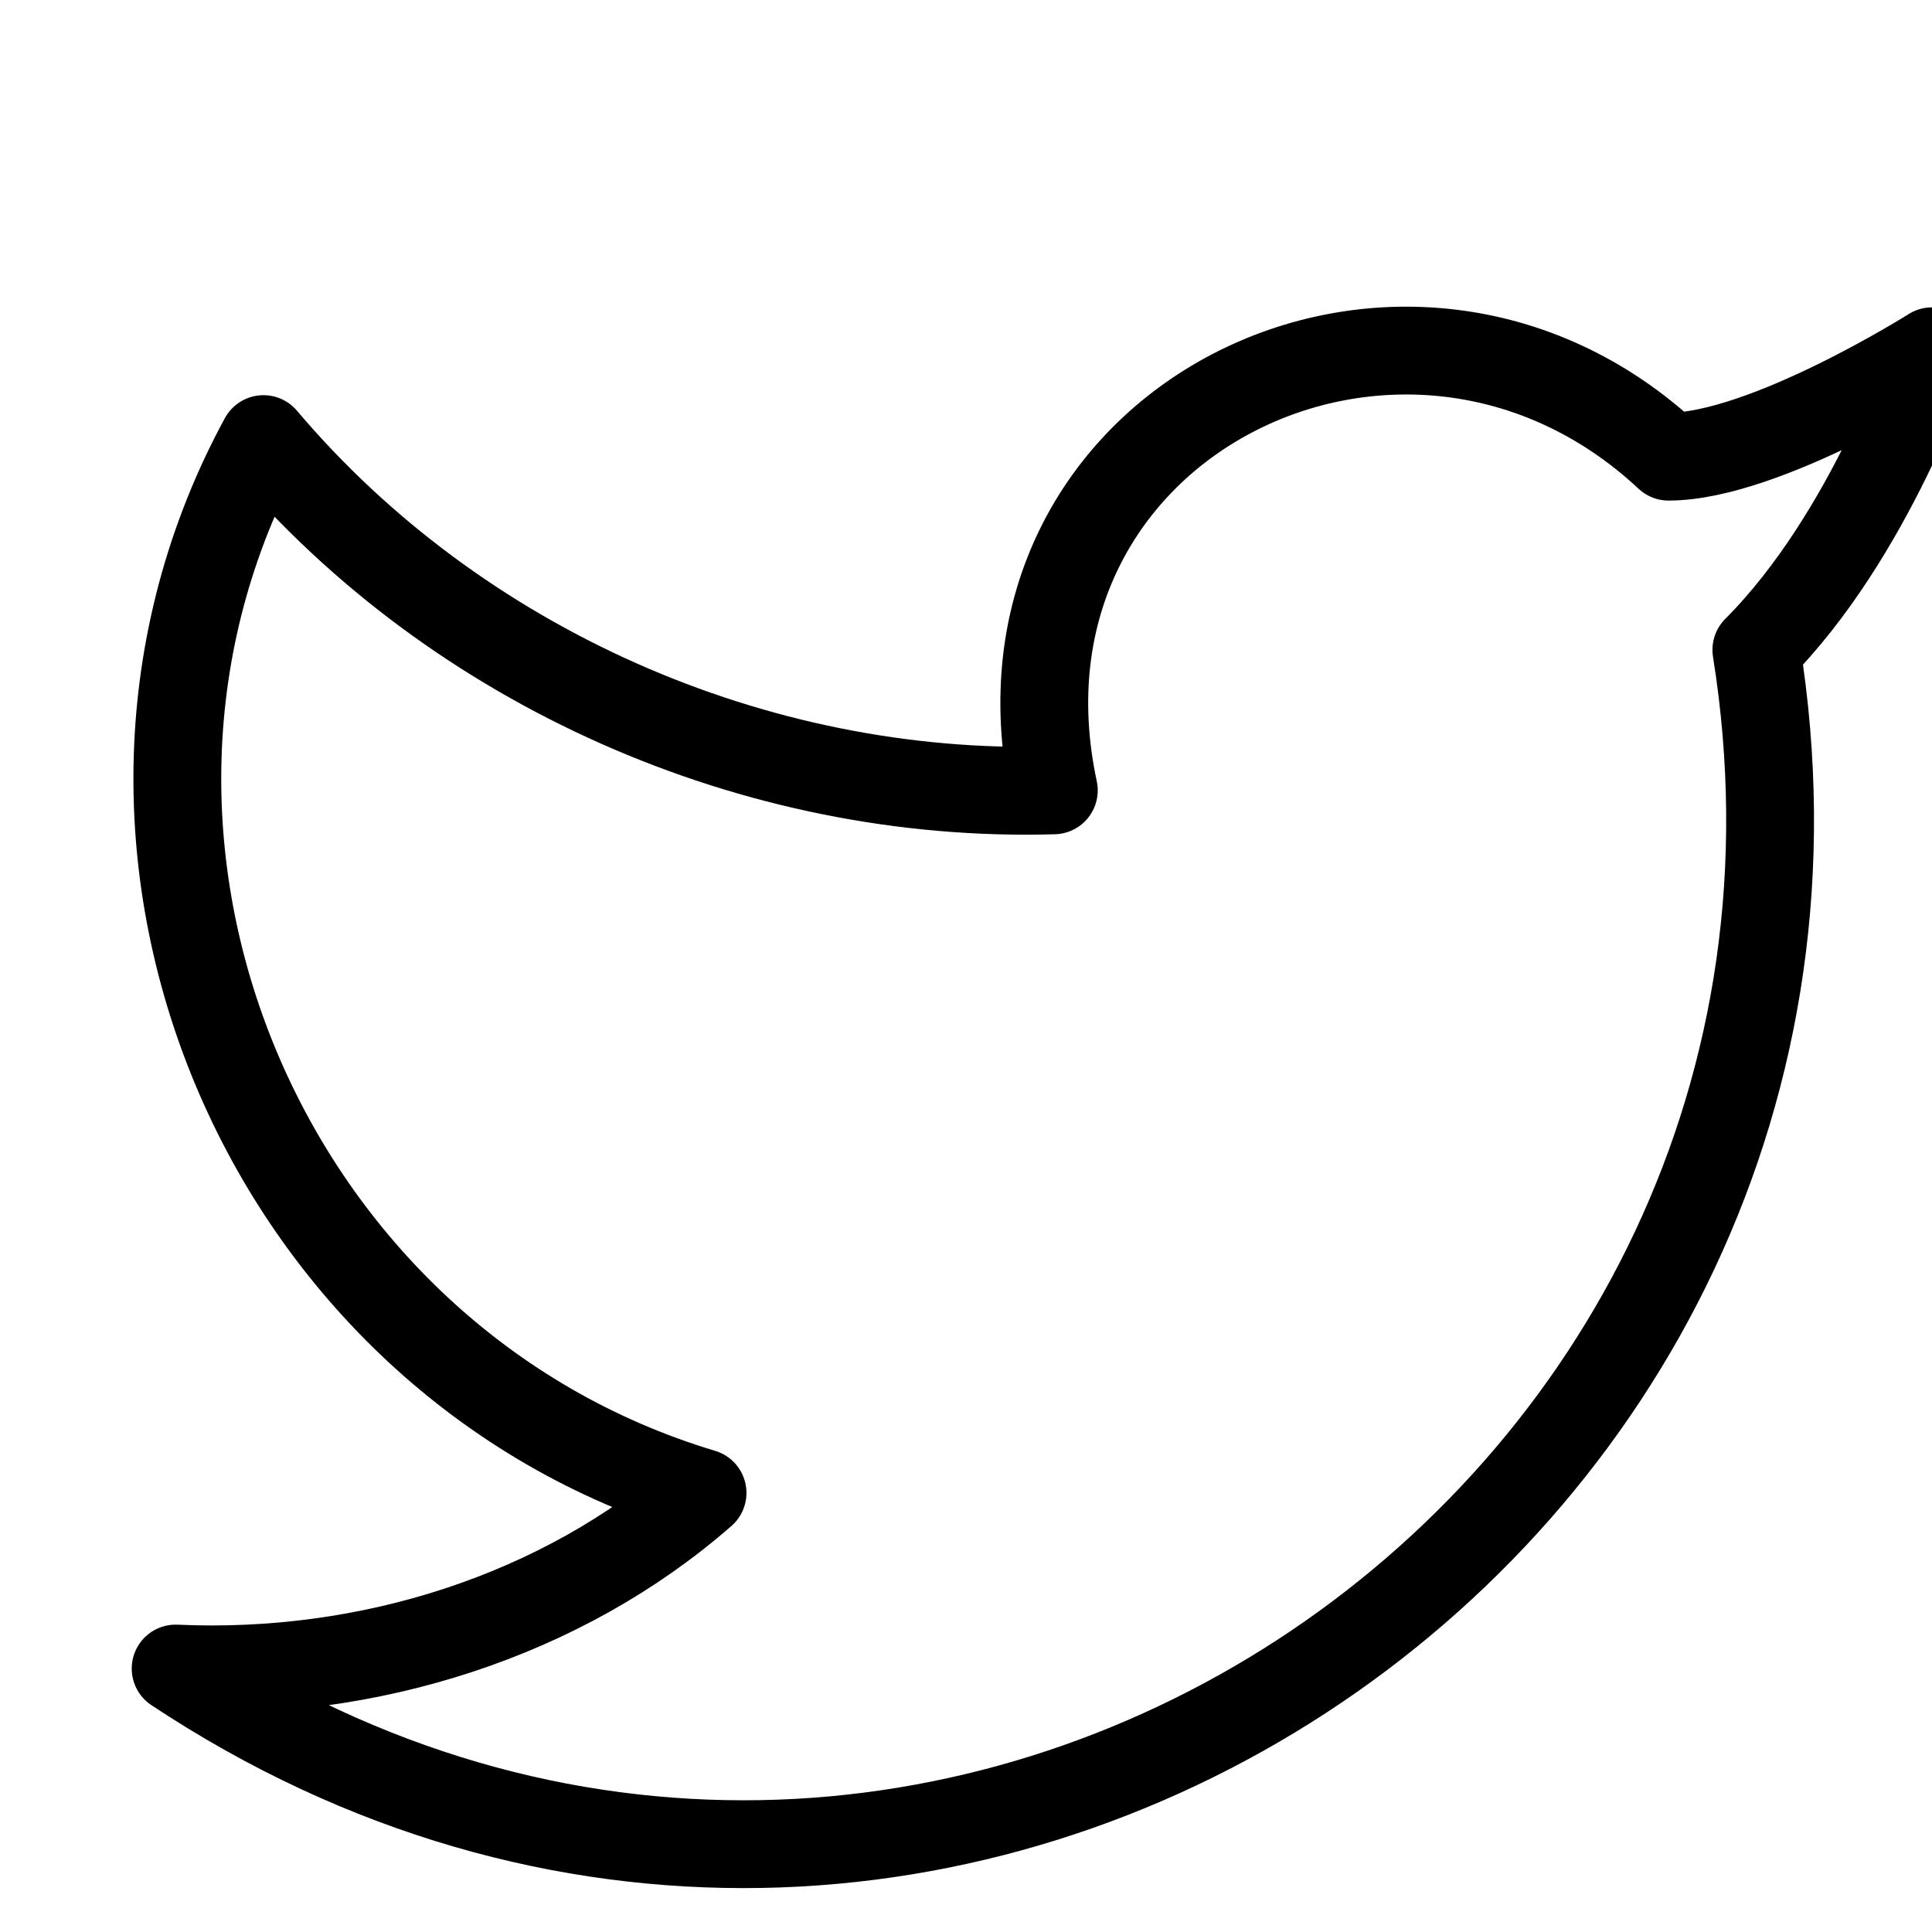
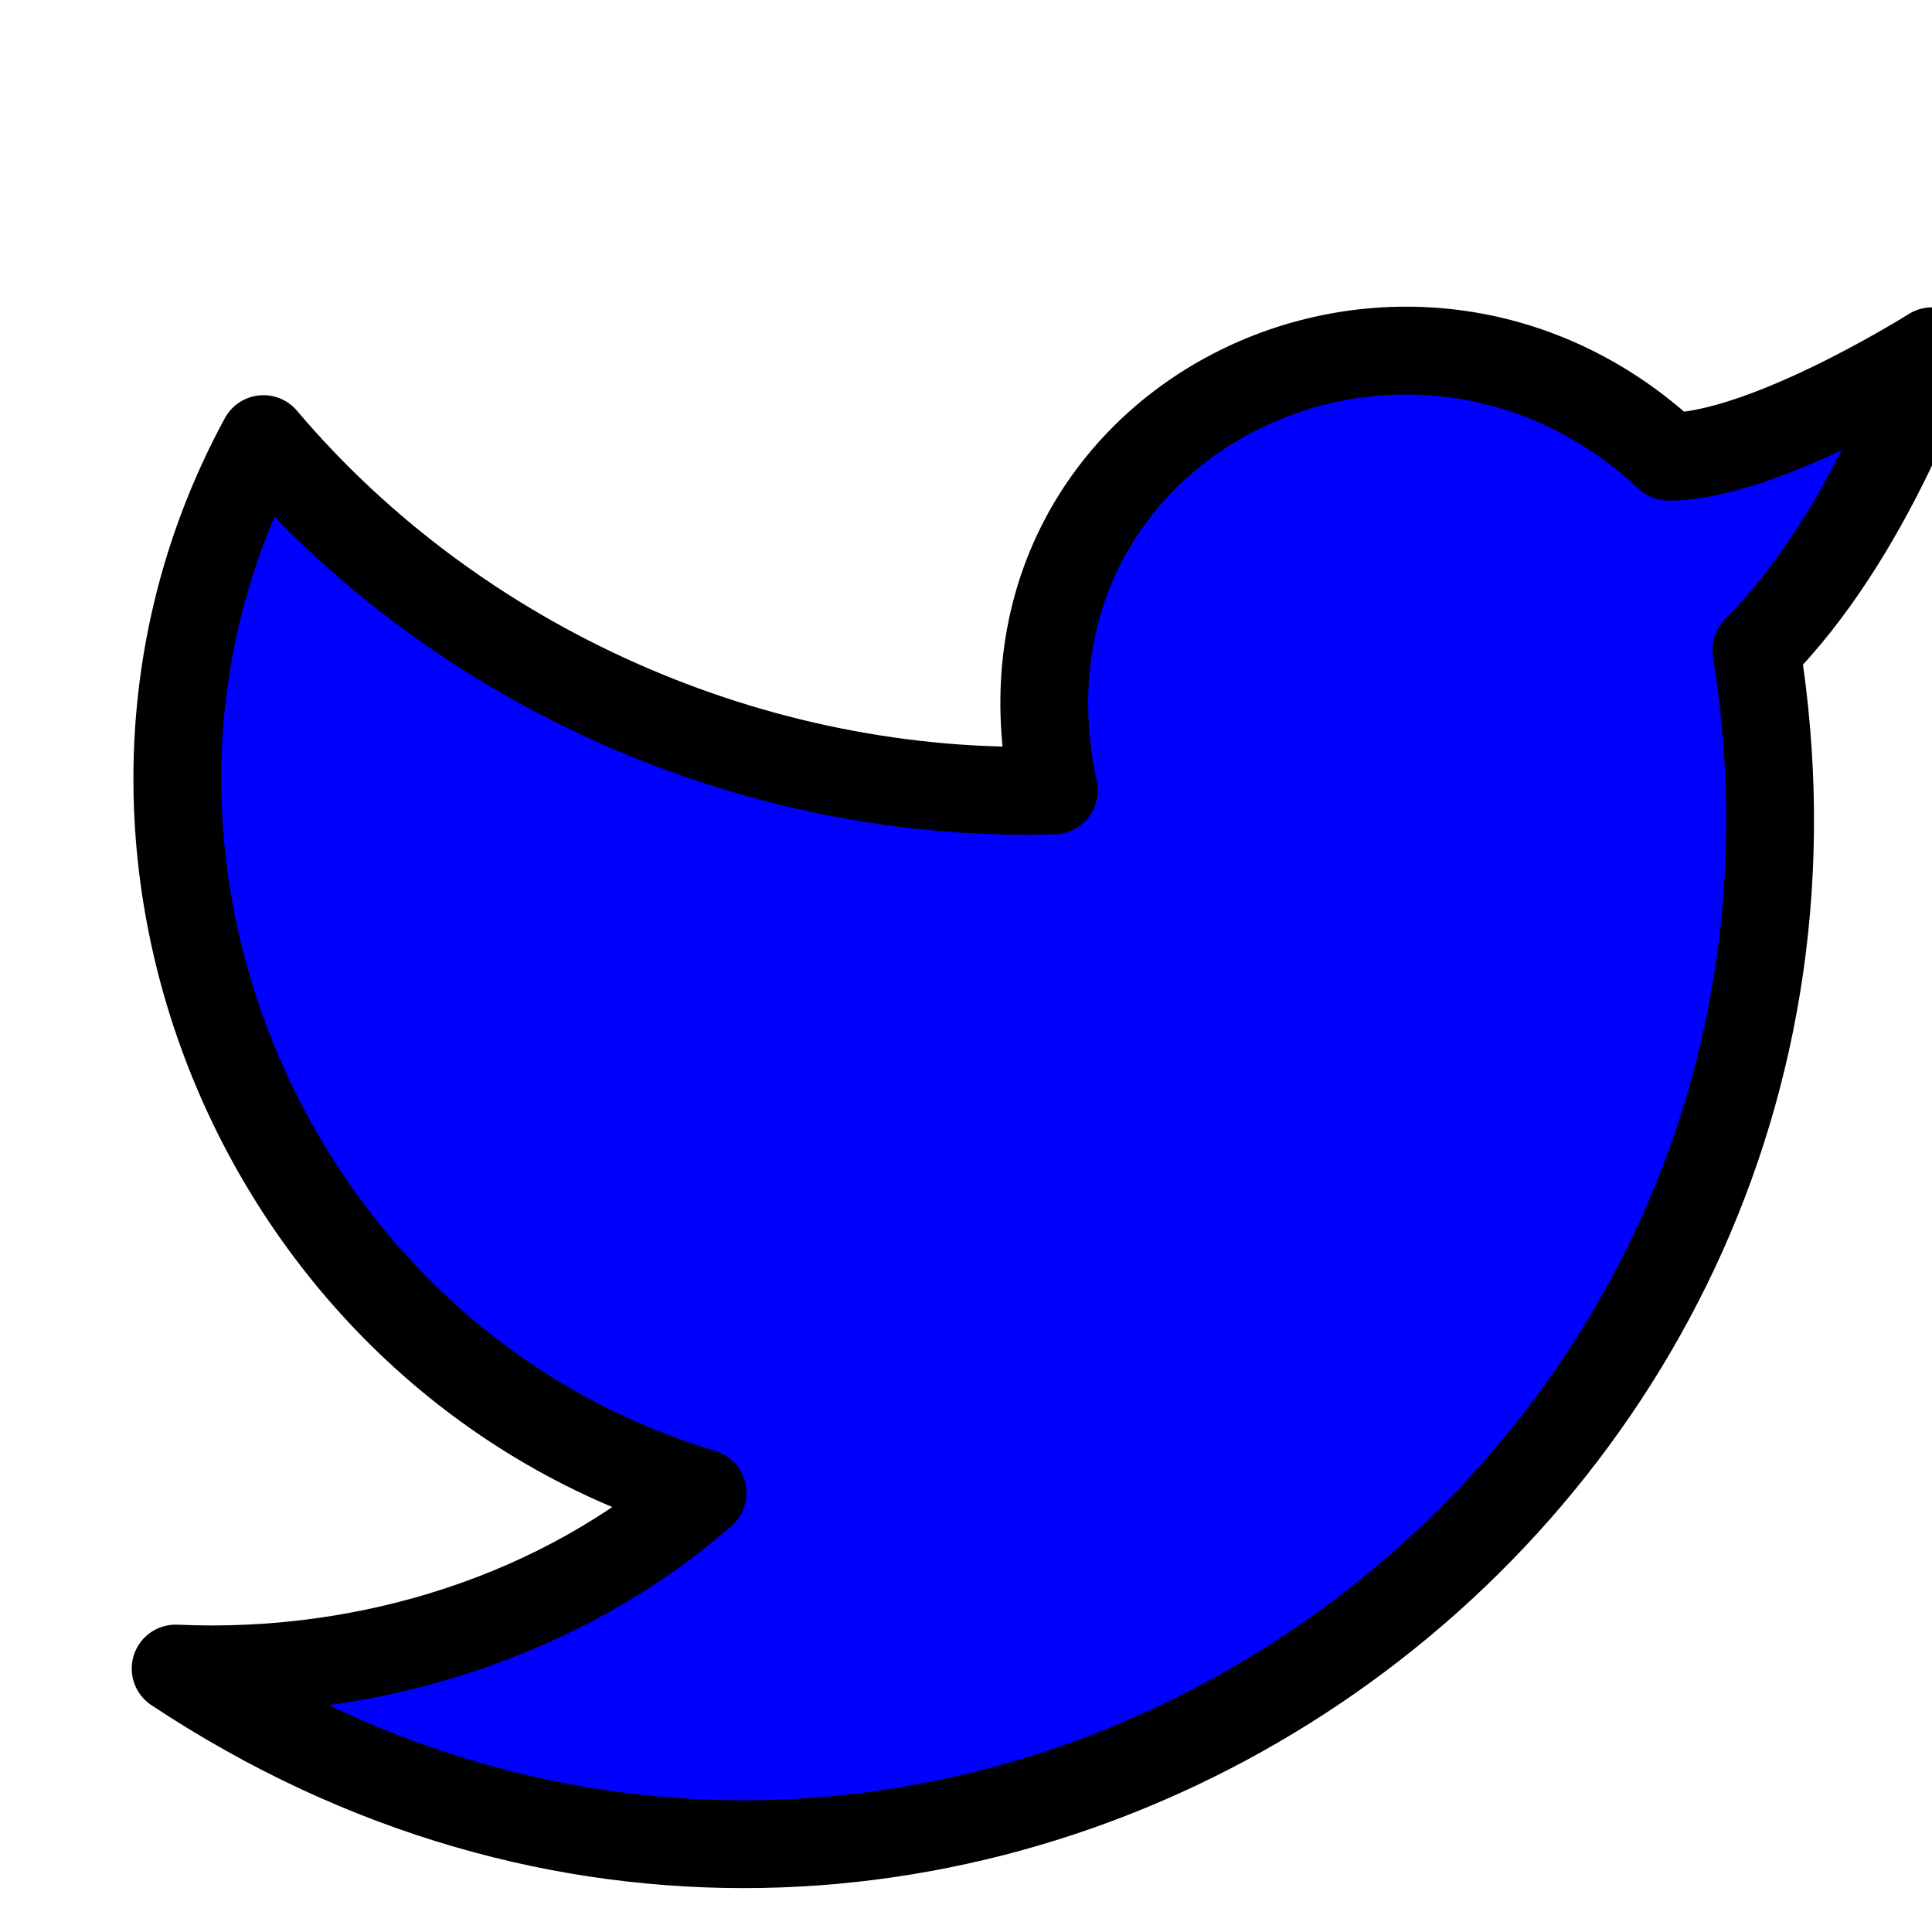
- <svg xmlns="http://www.w3.org/2000/svg" width="14" height="14" viewBox="0 0 22 22" fill="none" stroke="currentColor" stroke-width="1" stroke-linecap="round" stroke-linejoin="round">
+ <svg xmlns="http://www.w3.org/2000/svg" width="14" height="14" viewBox="0 0 22 22" fill="blue" stroke="currentColor" stroke-width="1" stroke-linecap="round" stroke-linejoin="round">
  <path d="M22 4s-.7 2.1-2 3.4c1.6 10-9.4 17.3-18 11.6 2.2.1 4.4-.6 6-2C3 15.5.5 9.6 3 5c2.2 2.6 5.6 4.1 9 4-.9-4.2 4-6.6 7-3.8 1.1 0 3-1.2 3-1.2z" />
</svg>
